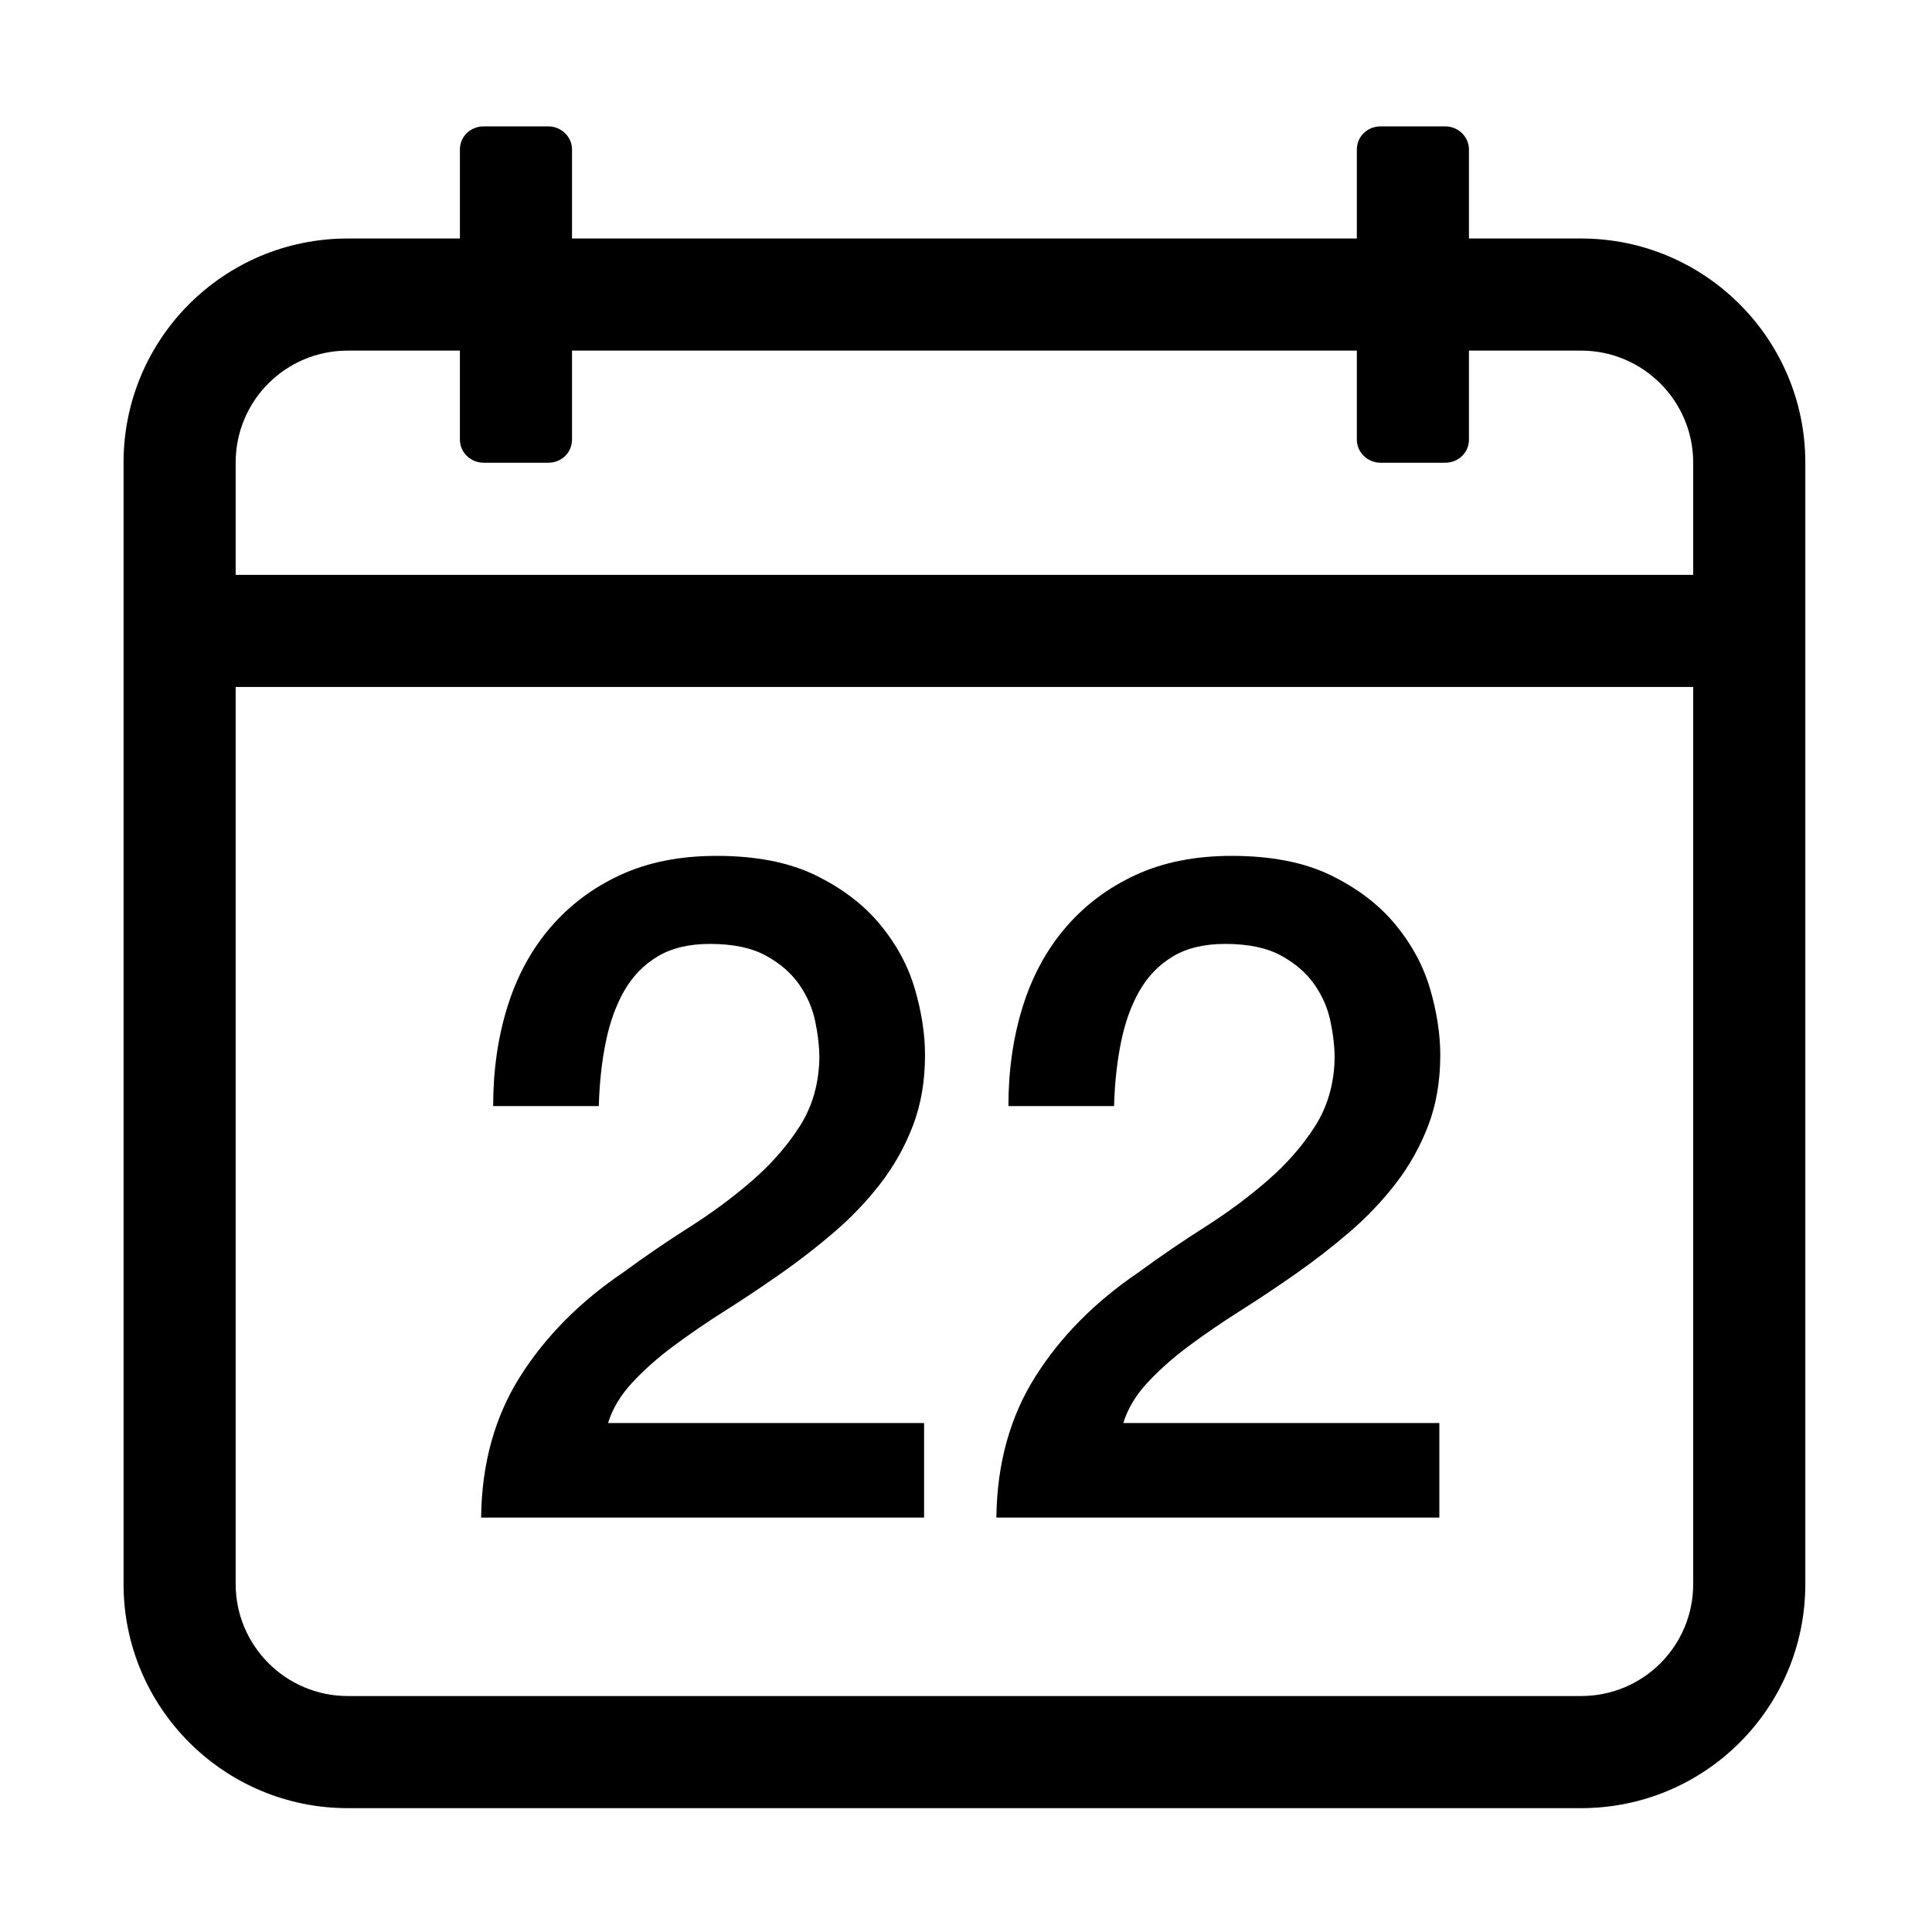
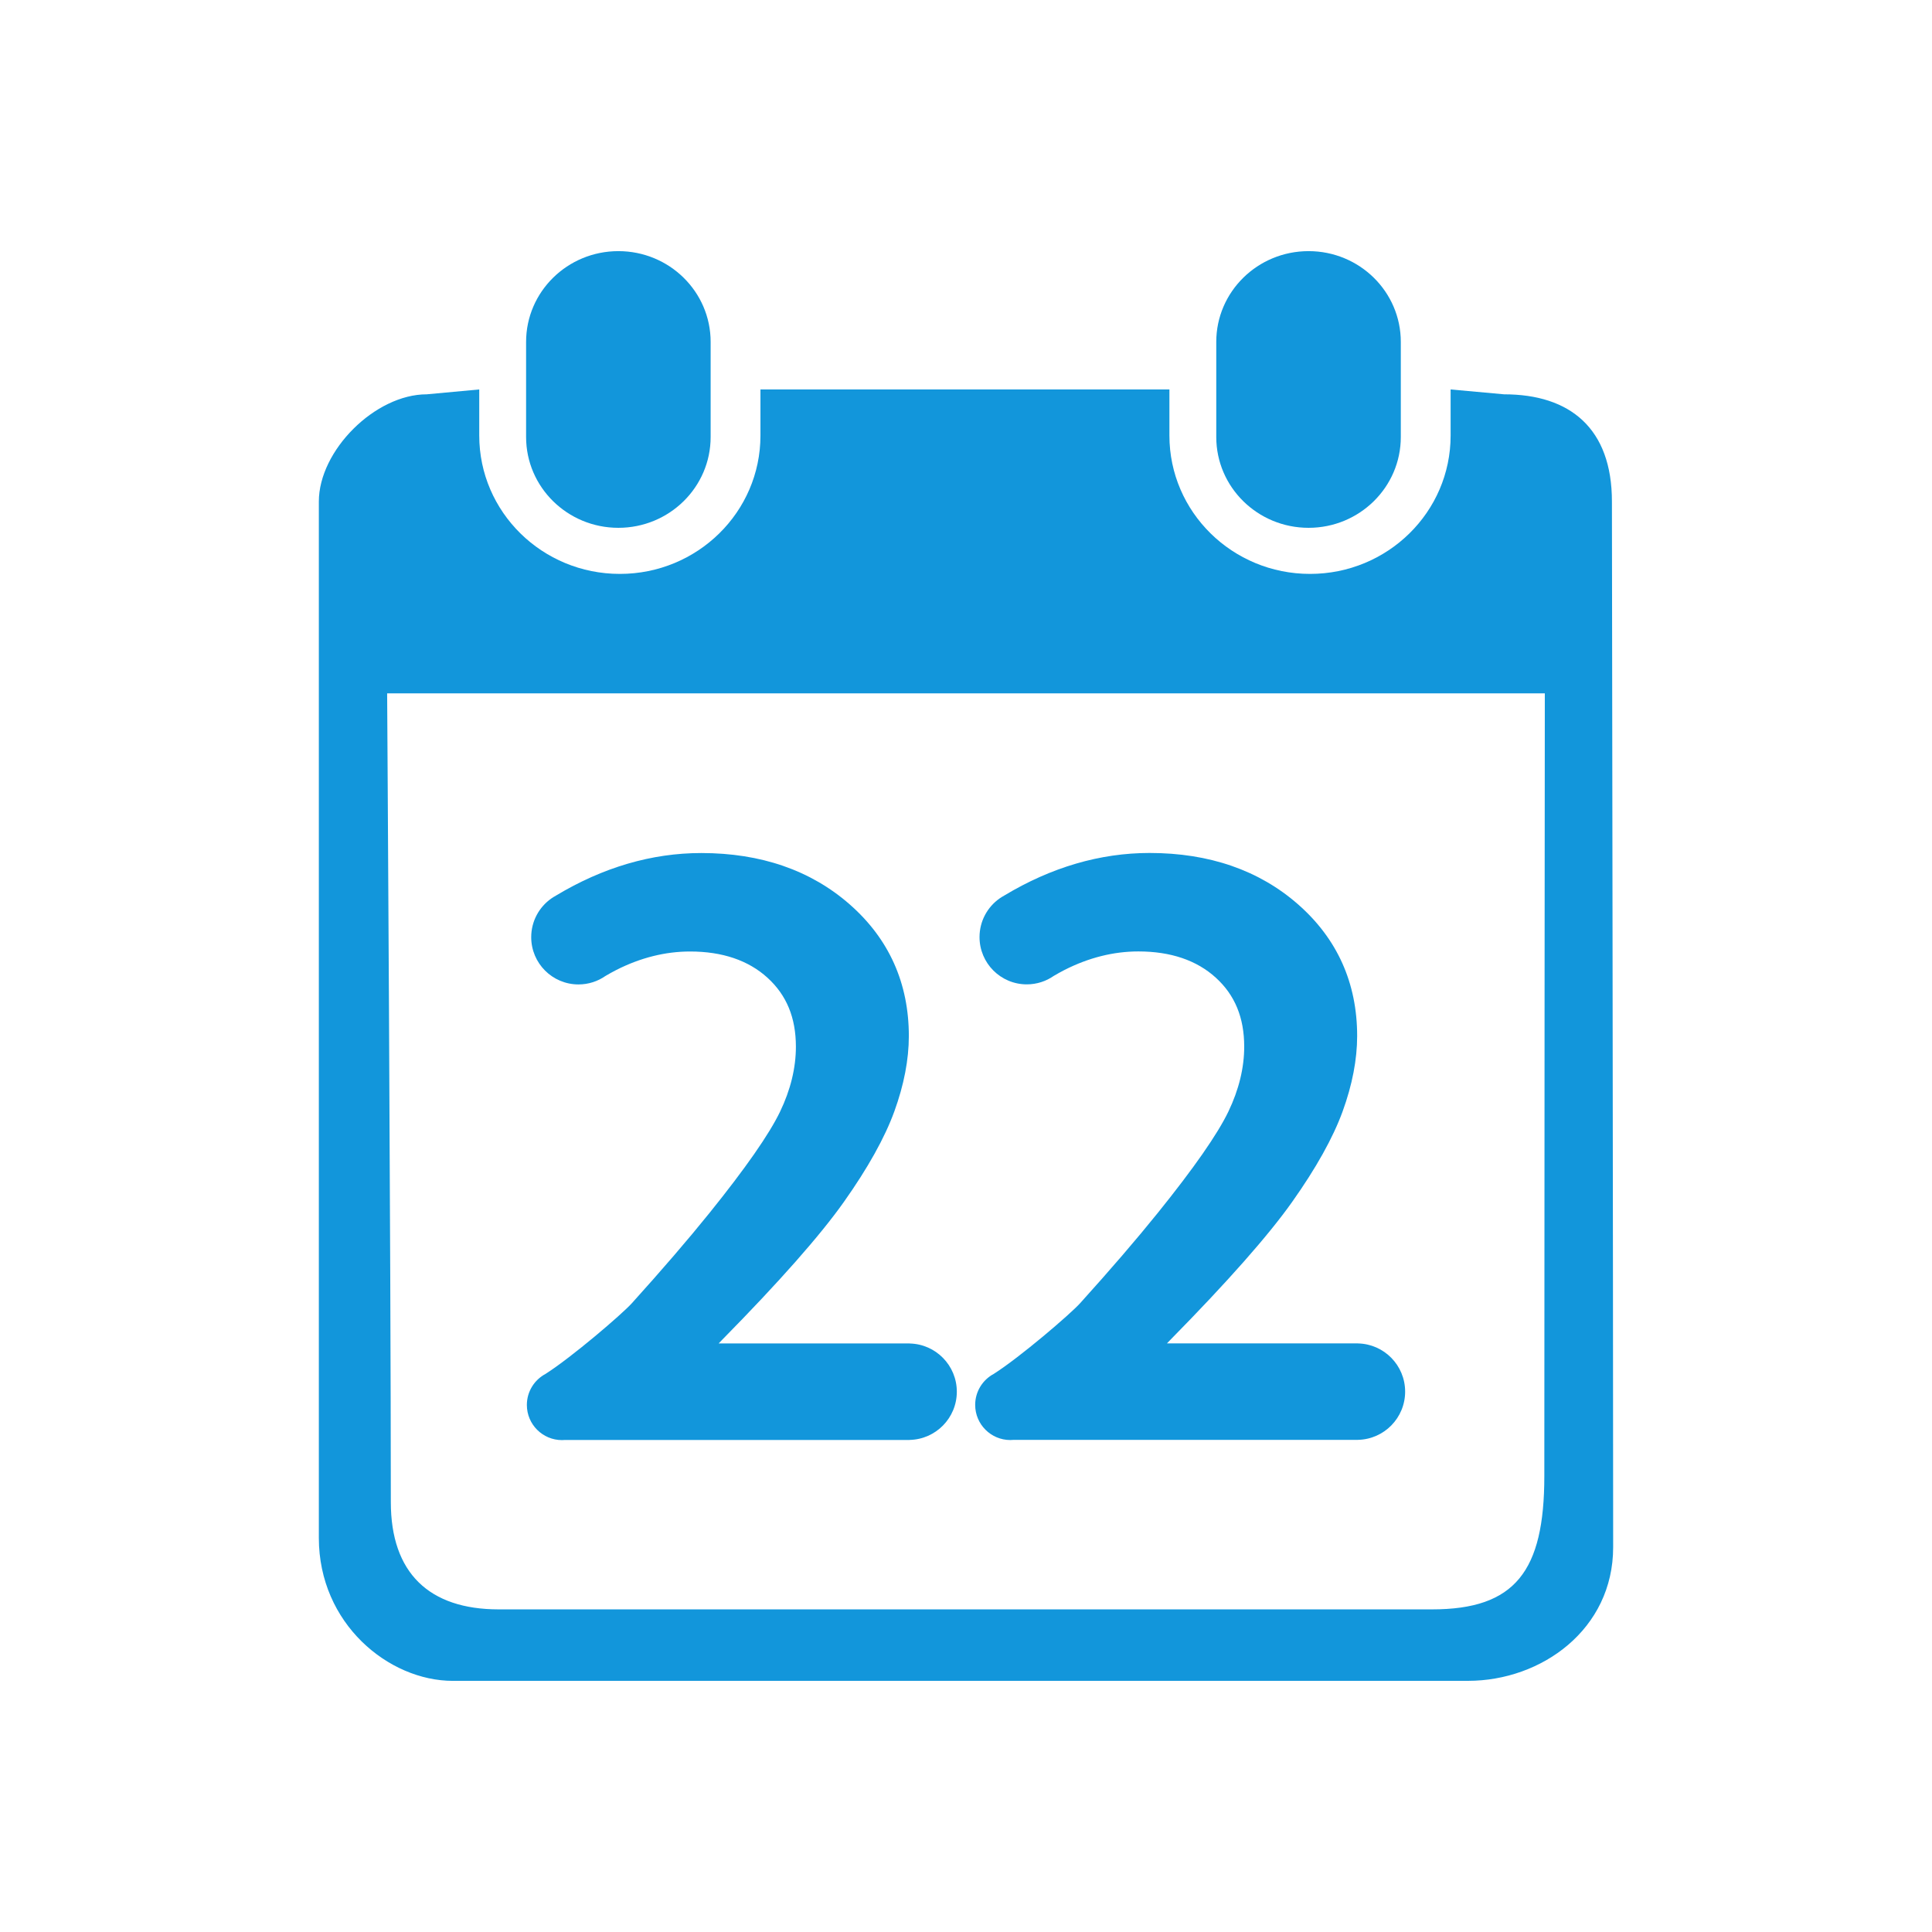
- <svg xmlns="http://www.w3.org/2000/svg" t="1495266007760" class="icon" style="" viewBox="0 0 1024 1024" version="1.1" p-id="3785" width="64" height="64">
-   <defs>
-     <style type="text/css" />
-   </defs>
-   <path d="M398.918 625.543c-10.154 8.842-21.291 17.116-33.402 24.805a620.5 620.5 0 0 0-34.874 23.823c-23.255 15.718-41.59 34.221-55.013 55.504-13.431 21.29-20.308 46.172-20.63 74.66h234.787v-50.101h-167.495c2.287-7.528 6.546-14.651 12.771-21.367 6.217-6.708 13.508-13.178 21.857-19.402 8.351-6.217 17.438-12.44 27.262-18.665 9.824-6.217 19.647-12.771 29.471-19.647a368.439 368.439 0 0 0 28.489-22.103c9.164-7.86 17.353-16.455 24.559-25.787 7.199-9.333 12.933-19.564 17.193-30.699 4.251-11.128 6.384-23.577 6.384-37.33 0-11.128-1.803-22.839-5.402-35.119-3.607-12.28-9.747-23.654-18.42-34.137-8.68-10.476-20.062-19.156-34.137-26.033-14.084-6.877-31.605-10.315-52.557-10.315-19.325 0-36.271 3.362-50.838 10.069-14.575 6.715-26.939 15.964-37.085 27.752-10.154 11.788-17.767 25.787-22.84 41.995-5.081 16.21-7.612 33.816-7.612 52.804h55.995c0.322-12.111 1.55-23.408 3.684-33.892 2.126-10.476 5.403-19.563 9.825-27.261 4.421-7.69 10.315-13.753 17.683-18.174 7.367-4.421 16.615-6.631 27.752-6.631 12.111 0 21.935 2.049 29.471 6.14 7.528 4.098 13.423 9.171 17.683 15.227 4.251 6.063 7.122 12.609 8.595 19.647 1.474 7.045 2.21 13.676 2.21 19.892-0.33 13.431-3.769 25.297-10.315 35.612-6.556 10.314-14.905 19.892-25.052 28.733zM672.017 625.543c-10.154 8.842-21.291 17.116-33.402 24.805a620.874 620.874 0 0 0-34.874 23.823c-23.255 15.718-41.59 34.221-55.013 55.504-13.431 21.29-20.308 46.172-20.63 74.66h234.787v-50.101h-167.495c2.286-7.528 6.546-14.651 12.77-21.367 6.217-6.708 13.508-13.178 21.858-19.402 8.35-6.217 17.437-12.44 27.261-18.665 9.824-6.217 19.647-12.771 29.471-19.647a368.439 368.439 0 0 0 28.489-22.103c9.164-7.86 17.353-16.455 24.559-25.787 7.199-9.333 12.933-19.564 17.193-30.699 4.251-11.128 6.384-23.577 6.384-37.33 0-11.128-1.803-22.839-5.402-35.119-3.607-12.28-9.747-23.654-18.42-34.137-8.68-10.476-20.062-19.156-34.137-26.033-14.084-6.877-31.605-10.315-52.557-10.315-19.325 0-36.27 3.362-50.838 10.069-14.574 6.715-26.939 15.964-37.085 27.752-10.153 11.788-17.767 25.787-22.839 41.995-5.082 16.21-7.613 33.816-7.613 52.804h55.995c0.322-12.111 1.551-23.408 3.685-33.892 2.125-10.476 5.402-19.563 9.824-27.261 4.421-7.69 10.315-13.753 17.683-18.174 7.368-4.421 16.615-6.631 27.752-6.631 12.111 0 21.935 2.049 29.471 6.14 7.528 4.098 13.423 9.171 17.683 15.227 4.251 6.063 7.122 12.609 8.595 19.647 1.474 7.045 2.21 13.676 2.21 19.892-0.33 13.431-3.769 25.297-10.315 35.612-6.555 10.314-14.904 19.892-25.051 28.733z" p-id="3786" />
-   <path d="M838.026 126.409h-59.446V79.238c0-6.723-5.643-12.254-12.603-12.254h-34.219c-7.118 0-12.602 5.486-12.602 12.254v47.171h-415.974V79.238c0-6.723-5.643-12.254-12.602-12.254h-34.22c-7.118 0-12.602 5.486-12.602 12.254v47.171H184.312c-65.738 0-118.828 53.169-118.828 118.756v594.434c0 65.449 53.201 118.756 118.828 118.756h653.716c65.738 0 118.828-53.169 118.828-118.756V245.165c-0.001-65.449-53.203-118.756-118.829-118.756z m59.403 713.191c0 32.806-26.523 59.331-59.403 59.331H184.311c-32.757 0-59.403-26.652-59.403-59.331V364.108h772.521v475.493z m0-534.917H124.908v-59.519c0-32.806 26.523-59.331 59.403-59.331h59.446v47.171c0 6.723 5.643 12.254 12.602 12.254h34.22c7.118 0 12.602-5.486 12.602-12.254v-47.171h415.973v47.171c0 6.723 5.643 12.254 12.602 12.254h34.219c7.119 0 12.603-5.486 12.603-12.254v-47.171h59.446c32.757 0 59.403 26.652 59.403 59.331v59.519z" p-id="3787" />
+ <svg xmlns="http://www.w3.org/2000/svg" class="icon" width="200px" height="200.00px" viewBox="0 0 1024 1024" version="1.1">
+   <path d="M516.865 744.615c0 10.291 8.341 18.635 18.633 18.635 0.493 0 0.979-0.036 1.464-0.074l182.778 0 0-0.028c13.863-0.296 25.01-11.619 25.01-25.553 0-13.932-11.148-25.255-25.01-25.553l0-0.032-101.219 0 2.061-2.139c30.055-30.535 51.682-55.039 64.283-72.829 12.694-17.92 21.7-34.073 26.768-48.011 5.1-14.049 7.687-27.481 7.687-39.927 0-28.078-10.544-51.561-31.34-69.795-20.599-18.061-47.066-27.22-78.666-27.22-26.266 0-52.128 7.582-77.029 22.559-0.02 0.012-0.031 0.032-0.048 0.047-0.835 0.456-1.652 0.943-2.426 1.49-6.438 4.535-10.642 12.024-10.642 20.496 0 13.836 11.216 25.053 25.052 25.053 5.322 0 10.254-1.665 14.311-4.495 1.904-1.121 3.825-2.201 5.783-3.193 12.798-6.483 25.936-9.768 39.044-9.768 17.088 0 30.894 4.674 41.03 13.899 10.139 9.222 15.068 21.181 15.068 36.563 0 11.235-2.822 22.815-8.386 34.415-5.737 11.948-18.335 30.028-37.442 53.738-11.337 14.066-25.099 30.064-41.136 47.825-5.263 5.83-31.788 28.554-45.718 37.435l0.001 0.002C520.883 731.286 516.865 737.48 516.865 744.615z" fill="#1296db" />
+   <path d="M279.248 744.654c0 10.291 8.342 18.633 18.633 18.633 0.494 0 0.979-0.036 1.465-0.074L482.124 763.213l0-0.028c13.863-0.296 25.011-11.619 25.011-25.553 0-13.932-11.149-25.255-25.011-25.553l0-0.032-101.218 0 2.06-2.137c30.056-30.538 51.683-55.039 64.283-72.829 12.694-17.922 21.7-34.075 26.769-48.011 5.099-14.049 7.686-27.483 7.686-39.929 0-28.077-10.544-51.56-31.339-69.794-20.599-18.061-47.066-27.221-78.667-27.221-26.265 0-52.127 7.583-77.028 22.561-0.019 0.011-0.029 0.03-0.045 0.044-0.837 0.457-1.655 0.946-2.43 1.492-6.437 4.534-10.642 12.025-10.642 20.497 0 13.835 11.216 25.051 25.053 25.051 5.32 0 10.25-1.664 14.307-4.492 1.905-1.122 3.828-2.202 5.787-3.195 12.798-6.482 25.935-9.77 39.043-9.77 17.089 0 30.894 4.677 41.032 13.899 10.138 9.224 15.067 21.183 15.067 36.563 0 11.236-2.821 22.817-8.385 34.417-5.738 11.948-18.336 30.026-37.442 53.736-11.338 14.066-25.099 30.066-41.137 47.827-5.263 5.828-31.787 28.552-45.718 37.435l0 0C283.265 731.322 279.248 737.516 279.248 744.654z" fill="#1296db" />
+   <path d="M693.571 279.753c27 0 48.887-21.555 48.887-48.131l0-50.406c0-26.576-21.889-48.11-48.887-48.11-27.018 0-48.925 21.533-48.925 48.11l0 50.406C644.647 258.199 666.552 279.753 693.571 279.753z" fill="#1296db" />
+   <path d="M327.746 279.753c27.018 0 48.908-21.555 48.908-48.131l0-50.406c0-26.576-21.89-48.11-48.908-48.11-26.999 0-48.905 21.533-48.905 48.11l0 50.406C278.841 258.199 300.747 279.753 327.746 279.753z" fill="#1296db" />
+   <path d="M854.354 265.833c0-38.81-22.189-56.84-57.191-56.84l-28.305-2.575 0 24.446c0 40.5-33.377 73.318-74.513 73.318-41.167 0-74.531-32.817-74.531-73.318l0-24.446L403.055 206.419l0 24.446c0 40.5-33.38 73.318-74.514 73.318-41.168 0-74.53-32.817-74.53-73.318l0-24.446-27.812 2.575c-27.439 0-57.205 29.84-57.205 56.84 0 0 0 451.082 0 549.298 0 45.409 36.974 75.76 71.045 75.76 51.233 0 450.361-0.014 538.057-0.014 38.932 0 76.911-27.267 76.911-70.838C855.006 691.809 854.354 265.833 854.354 265.833zM818.524 782.318c0 50.593-15.544 70.686-59.498 70.686-114.239 0-380.151 0-494.705 0-36.869 0-57.173-19.296-57.173-56.84 0-125.127-1.955-428.664-1.955-428.664l613.596 0C818.789 367.5 818.524 656.973 818.524 782.318z" fill="#1296db" />
</svg>
